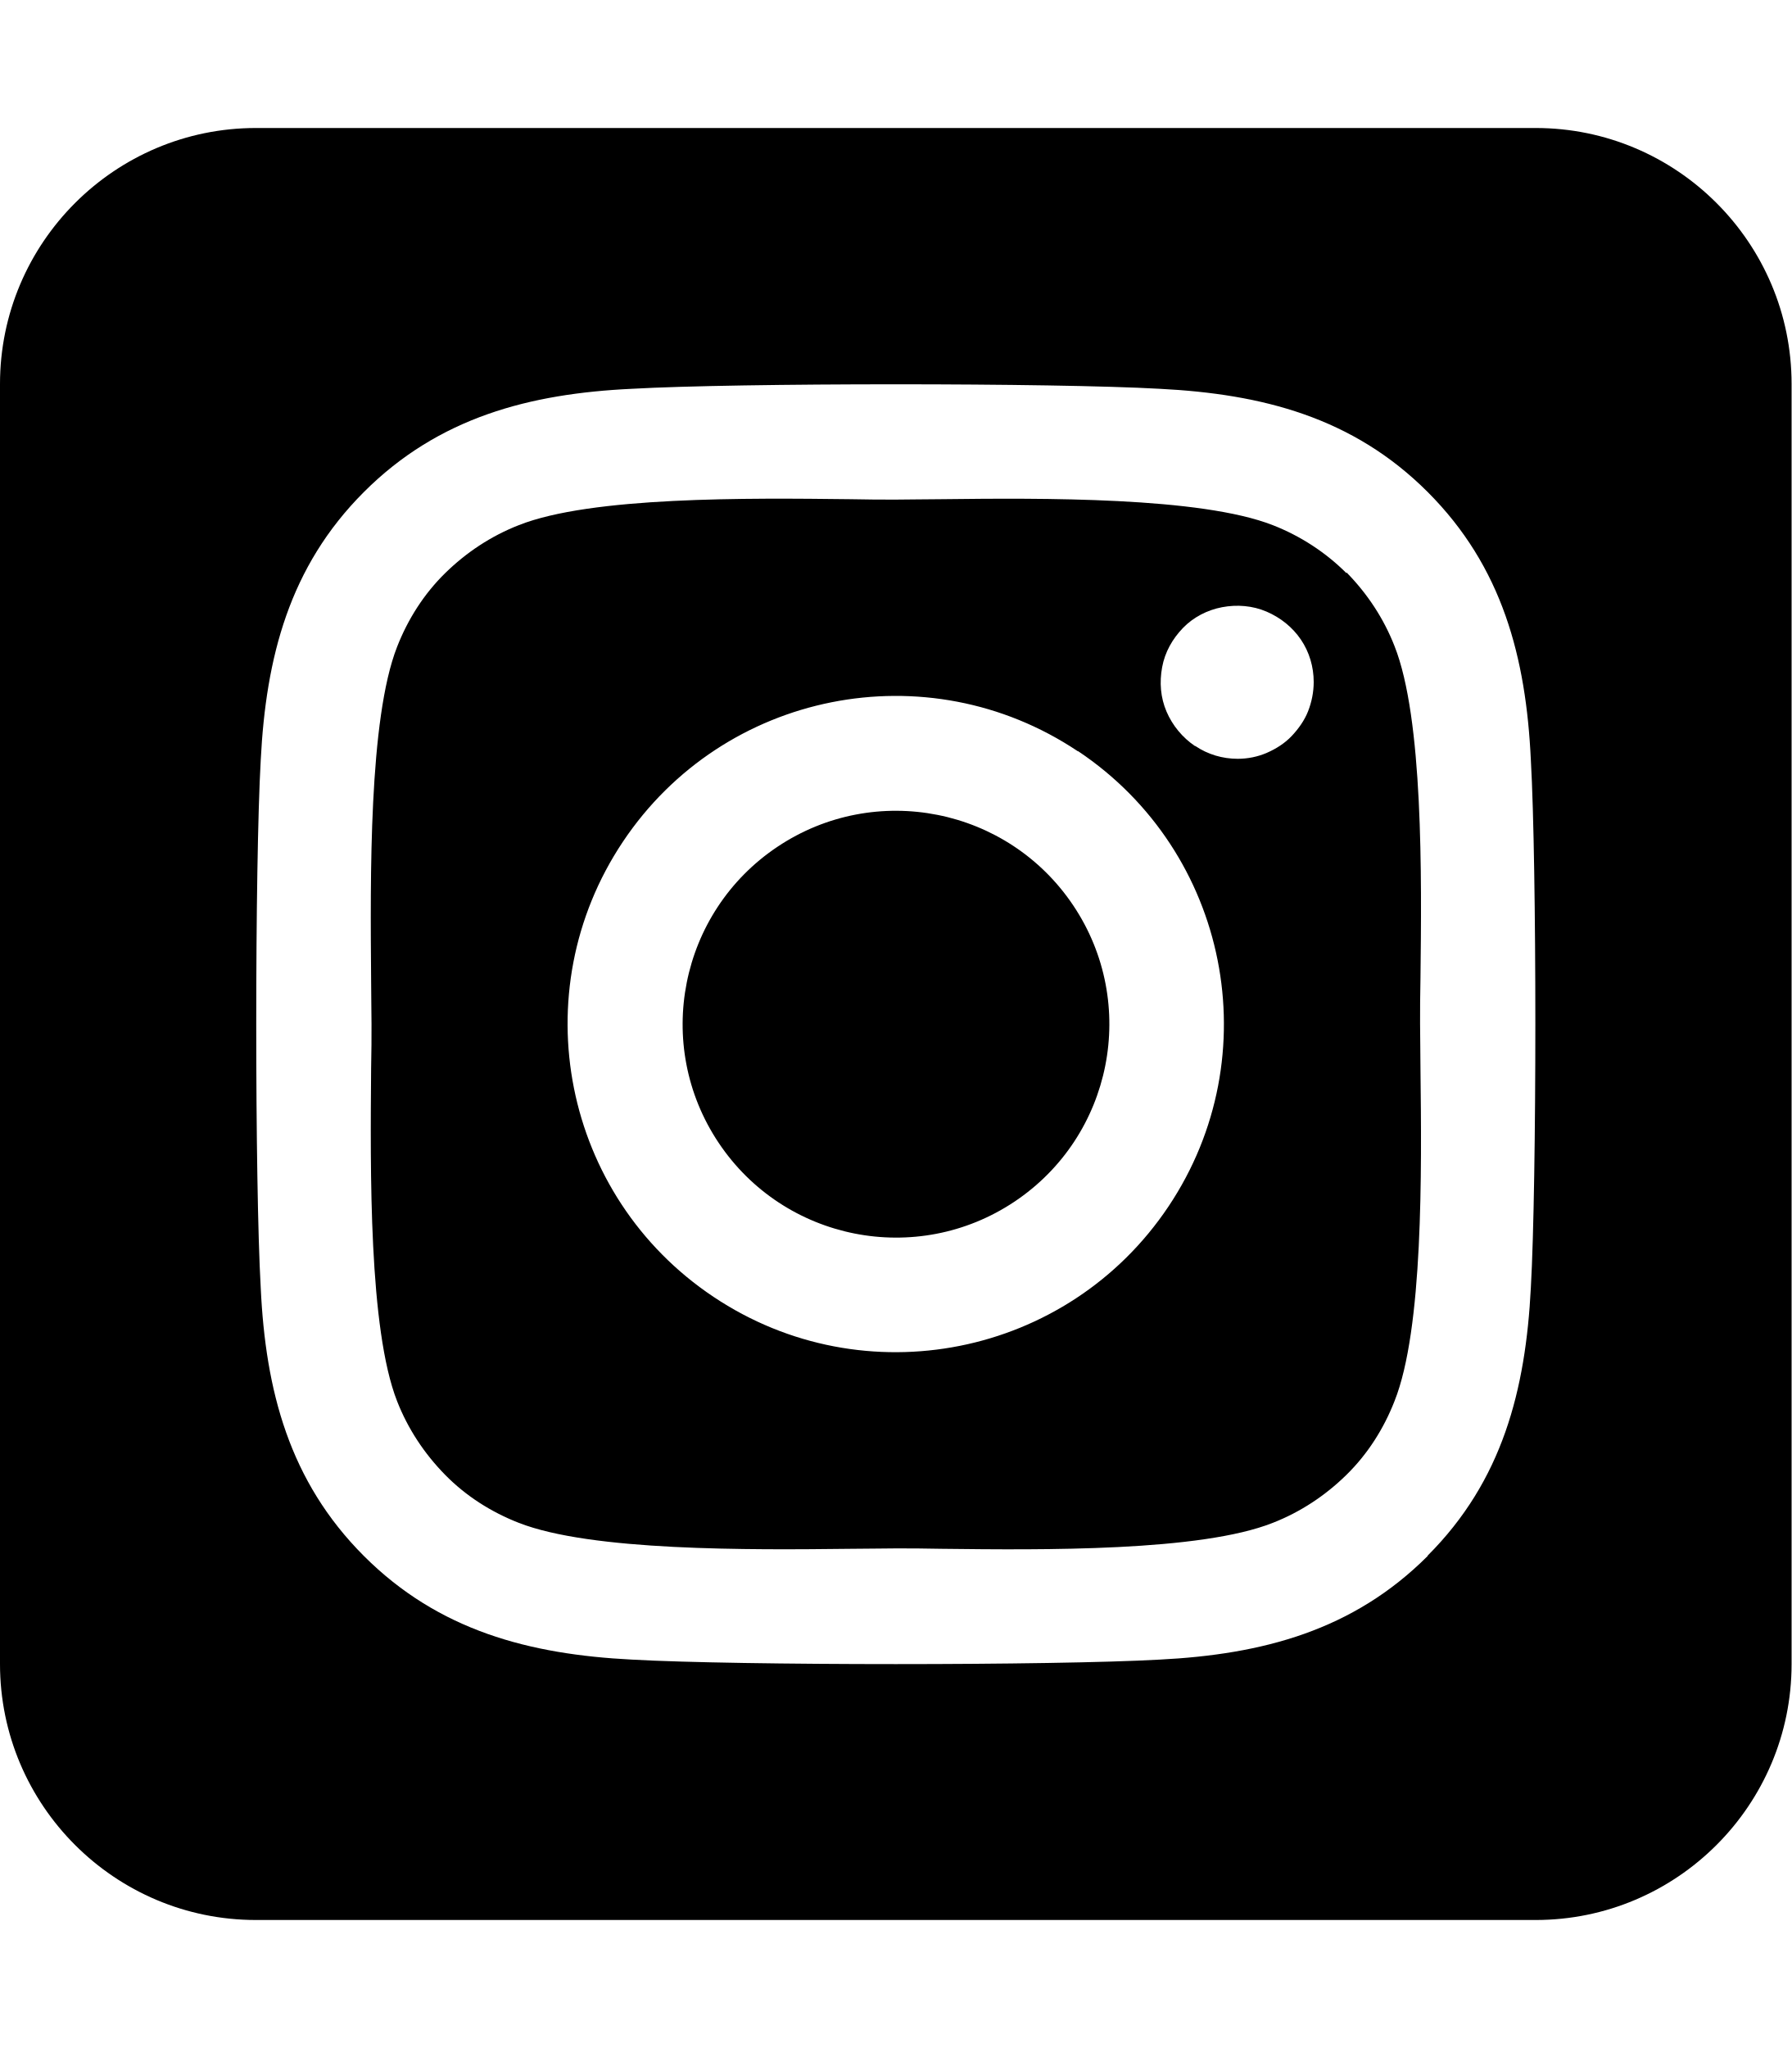
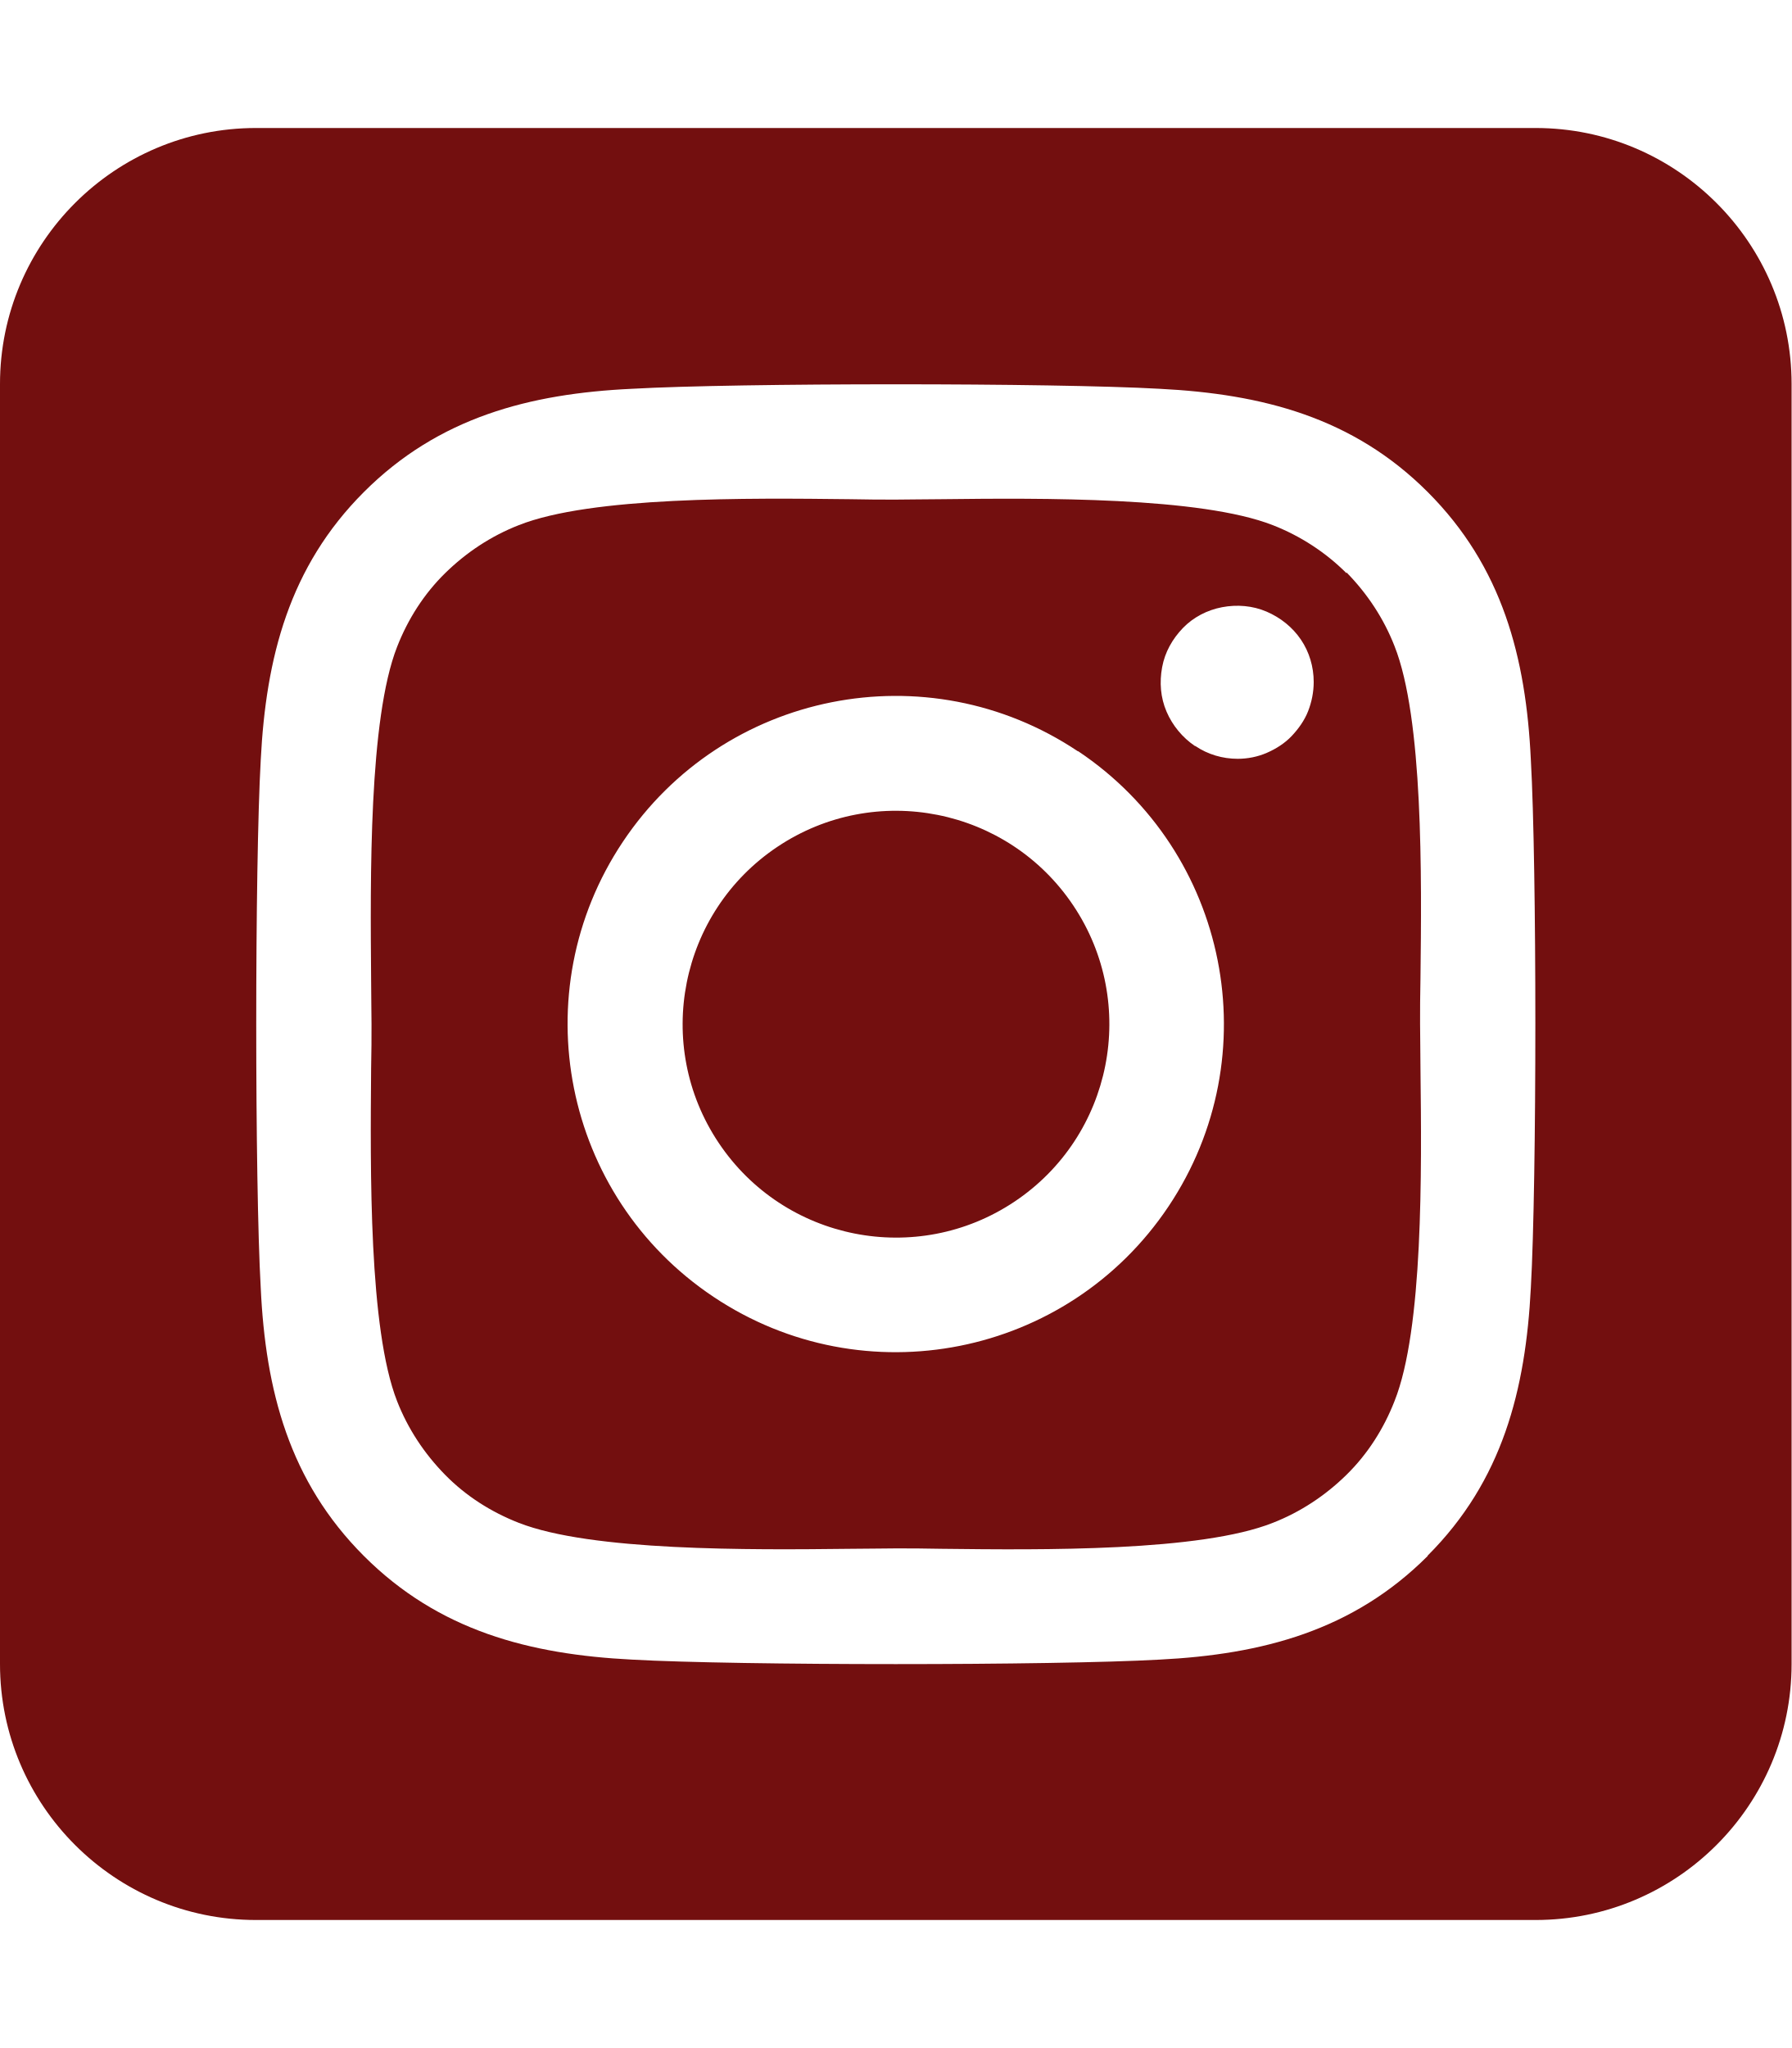
<svg xmlns="http://www.w3.org/2000/svg" viewBox="0 0 448 512">
-   <path d="M194.4 211.7a53.3 53.3 0 1 0 59.3 88.7 53.3 53.3 0 1 0 -59.3-88.7zm142.3-68.4c-5.2-5.2-11.5-9.3-18.4-12c-18.1-7.1-57.6-6.8-83.1-6.5c-4.1 0-7.9 .1-11.2 .1c-3.3 0-7.2 0-11.4-.1c-25.5-.3-64.8-.7-82.9 6.5c-6.9 2.7-13.1 6.8-18.4 12s-9.3 11.5-12 18.4c-7.1 18.1-6.7 57.7-6.5 83.2c0 4.1 .1 7.9 .1 11.1s0 7-.1 11.1c-.2 25.5-.6 65.1 6.5 83.2c2.7 6.9 6.8 13.1 12 18.4s11.5 9.3 18.4 12c18.1 7.1 57.6 6.8 83.1 6.5c4.1 0 7.9-.1 11.2-.1c3.3 0 7.2 0 11.4 .1c25.5 .3 64.8 .7 82.9-6.5c6.9-2.7 13.1-6.8 18.4-12s9.3-11.5 12-18.4c7.2-18 6.8-57.4 6.5-83c0-4.2-.1-8.1-.1-11.4s0-7.1 .1-11.4c.3-25.5 .7-64.9-6.5-83l0 0c-2.7-6.9-6.8-13.1-12-18.4zm-67.1 44.5A82 82 0 1 1 178.4 324.2a82 82 0 1 1 91.1-136.4zm29.2-1.3c-3.1-2.1-5.6-5.1-7.1-8.6s-1.8-7.3-1.1-11.1s2.6-7.1 5.2-9.8s6.1-4.5 9.8-5.2s7.6-.4 11.1 1.1s6.5 3.9 8.6 7s3.2 6.8 3.2 10.6c0 2.5-.5 5-1.4 7.3s-2.4 4.4-4.1 6.2s-3.9 3.2-6.2 4.2s-4.8 1.5-7.3 1.5l0 0c-3.8 0-7.5-1.1-10.6-3.2zM448 96c0-35.3-28.7-64-64-64H64C28.7 32 0 60.7 0 96V416c0 35.3 28.7 64 64 64H384c35.3 0 64-28.7 64-64V96zM357 389c-18.7 18.7-41.4 24.6-67 25.9c-26.4 1.5-105.6 1.5-132 0c-25.6-1.3-48.3-7.2-67-25.9s-24.6-41.4-25.8-67c-1.5-26.4-1.5-105.6 0-132c1.3-25.6 7.1-48.3 25.8-67s41.5-24.6 67-25.8c26.4-1.5 105.6-1.5 132 0c25.6 1.3 48.3 7.1 67 25.8s24.6 41.4 25.8 67c1.5 26.3 1.5 105.4 0 131.9c-1.3 25.6-7.1 48.3-25.8 67z" />
+   <path fill="#730f0f" d="M194.4 211.7a53.3 53.3 0 1 0 59.3 88.7 53.3 53.3 0 1 0 -59.3-88.7zm142.3-68.4c-5.2-5.2-11.5-9.3-18.4-12c-18.1-7.1-57.6-6.8-83.1-6.5c-4.1 0-7.9 .1-11.2 .1c-3.3 0-7.2 0-11.4-.1c-25.5-.3-64.8-.7-82.9 6.5c-6.9 2.7-13.1 6.8-18.4 12s-9.3 11.5-12 18.4c-7.1 18.1-6.7 57.7-6.5 83.2c0 4.1 .1 7.9 .1 11.1s0 7-.1 11.1c-.2 25.5-.6 65.1 6.5 83.2c2.7 6.9 6.8 13.1 12 18.4s11.5 9.3 18.4 12c18.1 7.1 57.6 6.8 83.1 6.5c4.1 0 7.9-.1 11.2-.1c3.3 0 7.2 0 11.4 .1c25.5 .3 64.8 .7 82.9-6.5c6.9-2.7 13.1-6.8 18.4-12s9.3-11.5 12-18.4c7.2-18 6.8-57.4 6.5-83c0-4.2-.1-8.1-.1-11.4s0-7.1 .1-11.4c.3-25.5 .7-64.9-6.5-83l0 0c-2.7-6.9-6.8-13.1-12-18.4zm-67.1 44.5A82 82 0 1 1 178.4 324.2a82 82 0 1 1 91.1-136.4zm29.2-1.3c-3.1-2.1-5.6-5.1-7.1-8.6s-1.8-7.3-1.1-11.1s2.6-7.1 5.2-9.8s6.1-4.5 9.8-5.2s7.6-.4 11.1 1.1s6.5 3.9 8.6 7s3.2 6.8 3.2 10.6c0 2.5-.5 5-1.4 7.3s-2.4 4.4-4.1 6.2s-3.9 3.2-6.2 4.2s-4.8 1.5-7.3 1.5l0 0c-3.8 0-7.5-1.1-10.6-3.2zM448 96c0-35.3-28.7-64-64-64H64C28.7 32 0 60.7 0 96V416c0 35.3 28.7 64 64 64H384c35.3 0 64-28.7 64-64V96zM357 389c-18.7 18.7-41.4 24.6-67 25.9c-26.4 1.5-105.6 1.5-132 0c-25.6-1.3-48.3-7.2-67-25.9s-24.6-41.4-25.8-67c-1.5-26.4-1.5-105.6 0-132c1.3-25.6 7.1-48.3 25.8-67s41.5-24.6 67-25.8c26.4-1.5 105.6-1.5 132 0c25.6 1.3 48.3 7.1 67 25.8s24.6 41.4 25.8 67c1.5 26.3 1.5 105.4 0 131.9c-1.3 25.6-7.1 48.3-25.8 67z" />
</svg>
